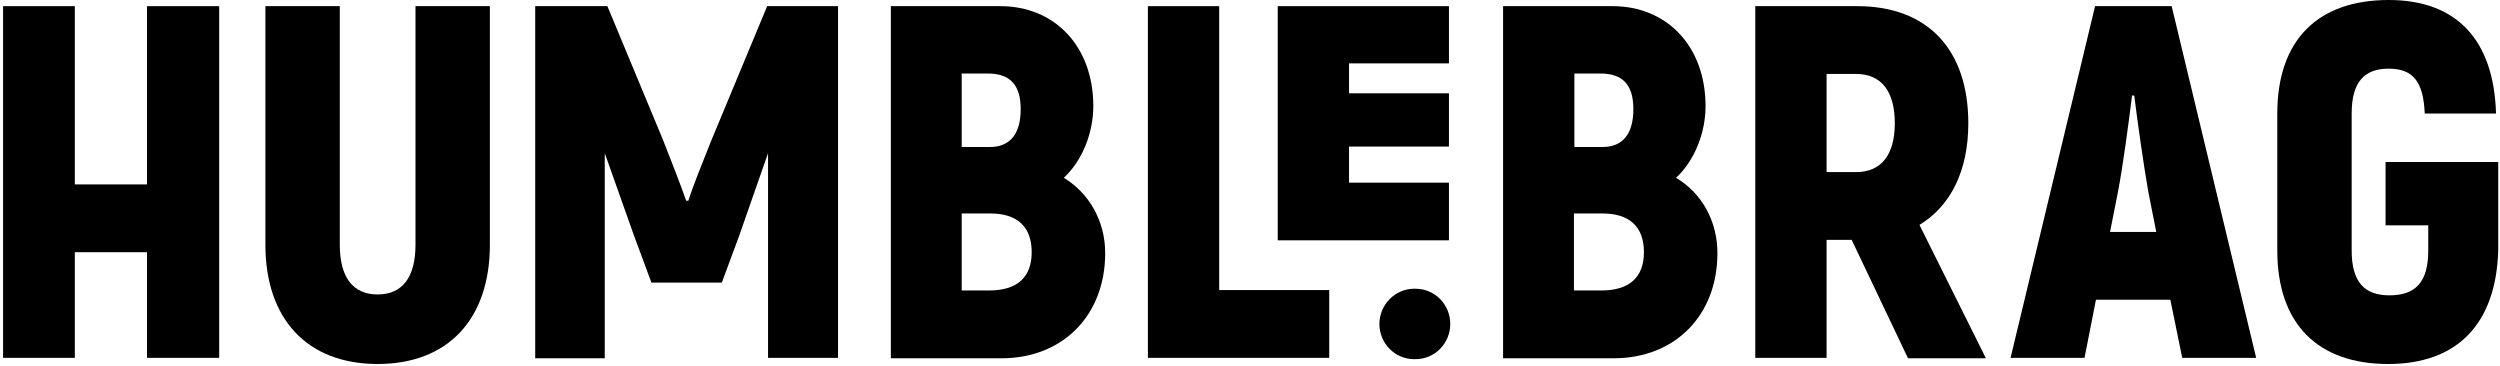
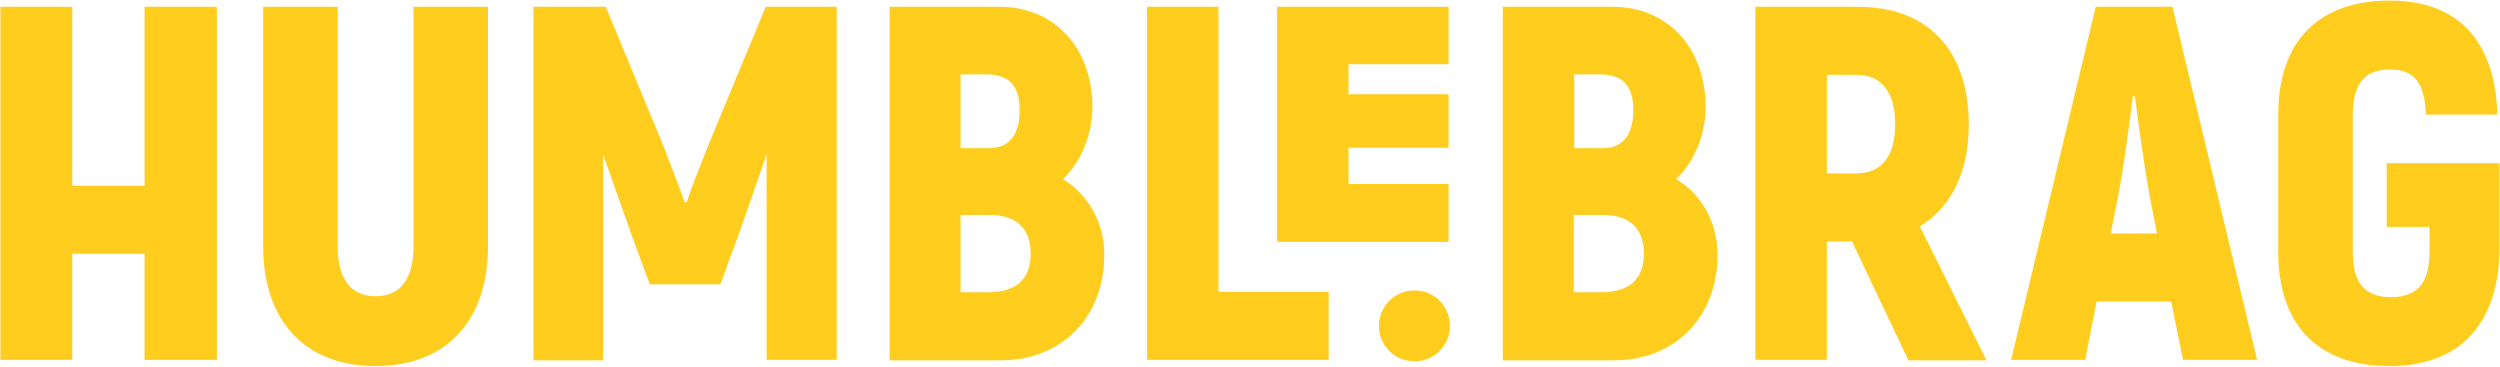
- <svg xmlns="http://www.w3.org/2000/svg" width="568" height="83" viewBox="0 0 568 83">
-   <g id="logo" fill="currentColor">
-     <path d="M517.4 56.9V25.8C517.4 9 526.7 0 542.7 0C558.1 0 566.6 9 567.1 25.8H550.9C550.6 18.6 548.3 15.6 542.7 15.6C537.2 15.6 534.3 18.6 534.3 25.8V56.9C534.3 64.1 537.2 67.1 542.9 67.1C548.8 67.1 551.7 64.1 551.7 56.9V51.2H542V36.8H567.6V56.9C567.1 73.7 558.2 82.7 542.6 82.7C526.7 82.7 517.4 73.7 517.4 56.9Z" />
-     <path d="M49.8 1.4V81.3H33.4V57.3H17V81.3H0.7V1.4H17V41.9H33.4V1.4H49.8Z" />
-     <path d="M60.3 55.6V1.4H77.2V55.6C77.2 62.9 80.1 66.9 85.8 66.9C91.5 66.9 94.4 62.9 94.4 55.6V1.4H111.3V55.6C111.3 72.5 101.8 82.7 85.8 82.7C69.8 82.7 60.3 72.5 60.3 55.6Z" />
-     <path d="M190.4 81.3V1.4H174.3L161.7 31.7C161.54 32.1 161.368 32.529 161.187 32.98C159.559 37.04 157.21 42.9 156.4 45.6H155.9C154.9 42.7 152.2 35.7 150.6 31.7L138 1.4H121.6V81.4H137.4V34.8L144 53.4L148 64.2H164L168 53.4L174.5 34.8V81.3H190.4Z" />
-     <path fill-rule="evenodd" clip-rule="evenodd" d="M251.1 57.5C251.1 71.8 241.3 81.4 227.6 81.4H202.4V1.4H227.3C239.6 1.4 248.4 10.5 248.4 24.1C248.4 30.2 245.9 36.5 241.7 40.4C247.5 43.9 251.1 50.3 251.1 57.5ZM218.5 16.7V33.4H224.9C229.5 33.4 231.9 30.4 231.9 24.8C231.9 19.4 229.6 16.7 224.4 16.7H218.5ZM234.4 57.3C234.4 51.5 231.1 48.5 225 48.5H218.5V66H224.7C231.1 66 234.4 63 234.4 57.3Z" />
-     <path d="M302.001 81.3V65.9H277.001V1.4H260.801V81.3H302.001Z" />
-     <path d="M329.201 54.6H290.301V1.4H329.201V14.4H306.501V21.2H329.201V33.3H306.501V41.5H329.201V54.6Z" />
-     <path fill-rule="evenodd" clip-rule="evenodd" d="M366.7 81.4C380.4 81.4 390.2 71.8 390.2 57.5C390.2 50.3 386.7 43.9 380.8 40.4C385 36.5 387.5 30.2 387.5 24.1C387.5 10.5 378.7 1.4 366.4 1.4H341.5V81.4H366.7ZM357.7 33.4V16.7H363.6C368.8 16.7 371.1 19.4 371.1 24.8C371.1 30.4 368.7 33.4 364.1 33.4H357.7ZM364.1 48.5C370.2 48.5 373.5 51.5 373.5 57.3C373.5 63 370.2 66 363.8 66H357.6V48.5H364.1Z" />
-     <path fill-rule="evenodd" clip-rule="evenodd" d="M420.701 54.5H415.001V81.3H398.801V1.4H422.001C437.901 1.4 447.201 11.2 447.201 28C447.201 38.8 443.201 46.8 436.101 51.1L451.201 81.4H433.501L420.701 54.5ZM415.001 39.1H421.701C427.401 39.1 430.501 35.2 430.501 28C430.501 20.7 427.401 16.8 421.701 16.8H415.001V39.1Z" />
-     <path fill-rule="evenodd" clip-rule="evenodd" d="M476.201 68.1H493.101L495.801 81.3H512.601L493.401 1.4H476.001L456.801 81.3H473.601L476.201 68.1ZM488.101 43.6L489.901 52.7H479.401L481.201 43.6C482.301 37.9 483.601 28.2 484.401 21.7H484.901C485.701 28.2 487.101 37.9 488.101 43.6Z" />
-     <path d="M321.6 65.6H321.3C317 65.6 313.4 69.2 313.4 73.6C313.4 78 316.9 81.6 321.3 81.6H321.6C326 81.6 329.5 78 329.5 73.6C329.5 69.2 326 65.6 321.6 65.6Z" />
+ <svg xmlns="http://www.w3.org/2000/svg" width="1316" height="193" viewBox="0 0 1316 193" fill="none">
+   <g id="logo">
+     <path d="M114.169 3.562V189.438H76.111V133.605H38.053V189.438H0.228V3.562H38.053V97.78H76.111V3.562H114.169Z" fill="#FFCD1E" />
+     <path d="M138.535 129.651V3.562H177.753V129.651C177.753 146.633 184.483 155.938 197.71 155.938C210.938 155.938 217.667 146.633 217.667 129.651V3.562H256.885V129.651C256.885 168.966 234.84 192.695 197.71 192.695C160.581 192.695 138.535 168.966 138.535 129.651Z" fill="#FFCD1E" />
+     <path d="M440.444 3.562V189.438H403.547V81.263L388.463 124.533L379.18 149.657H342.051L332.768 124.533L317.452 81.263V189.671H280.787V3.562H318.845L348.084 74.051C351.797 83.356 358.063 99.641 360.383 106.387H361.544C363.632 99.408 370.13 83.356 373.843 74.051L403.082 3.562H440.444Z" fill="#FFCD1E" />
+     <path d="M581.305 134.071C581.305 167.338 558.563 189.671 526.771 189.671H468.292V3.562H526.075C554.618 3.562 575.039 24.732 575.039 56.371C575.039 70.561 569.238 85.217 559.491 94.29C572.951 102.432 581.305 117.321 581.305 134.071ZM505.654 39.156V78.006H520.505C531.18 78.006 536.75 71.027 536.75 57.999C536.75 45.437 531.412 39.156 519.345 39.156H505.654ZM542.551 133.605C542.551 120.113 534.893 113.134 520.737 113.134H505.654V153.845H520.041C534.893 153.845 542.551 146.866 542.551 133.605Z" fill="#FFCD1E" />
+     <path d="M699.423 153.612V189.438H603.814V3.562H641.408V153.612H699.423Z" fill="#FFCD1E" />
+     <path d="M762.543 127.324H672.271V3.562H762.543V33.805H709.865V49.624H762.543V77.773H709.865V96.849H762.543V127.324Z" fill="#FFCD1E" />
+     <path d="M904.099 134.071C904.099 167.338 881.357 189.671 849.565 189.671H791.086V3.562H848.869C877.412 3.562 897.833 24.732 897.833 56.371C897.833 70.561 892.032 85.217 882.285 94.29C895.977 102.432 904.099 117.321 904.099 134.071ZM828.68 39.156V78.006H843.531C854.206 78.006 859.776 71.027 859.776 57.999C859.776 45.437 854.438 39.156 842.371 39.156H828.68ZM865.345 133.605C865.345 120.113 857.687 113.134 843.531 113.134H828.448V153.845H842.835C857.687 153.845 865.345 146.866 865.345 133.605Z" fill="#FFCD1E" />
+     <path d="M974.878 127.092H961.65V189.438H924.057V3.562H977.894C1014.79 3.562 1036.37 26.361 1036.37 65.443C1036.37 90.568 1027.09 109.179 1010.61 119.182L1045.66 189.671H1004.58L974.878 127.092ZM961.65 91.266H977.198C990.426 91.266 997.62 82.193 997.62 65.443C997.62 48.461 990.426 39.388 977.198 39.388H961.65V91.266Z" fill="#FFCD1E" />
+     <path d="M1142.89 158.73H1103.67L1097.64 189.438H1058.65L1103.21 3.562H1143.58L1188.14 189.438H1149.15L1142.89 158.73ZM1135.46 122.904L1131.29 101.734C1128.96 88.474 1125.72 65.909 1123.86 50.787H1122.7C1120.84 65.909 1117.83 88.474 1115.27 101.734L1111.1 122.904H1135.46Z" fill="#FFCD1E" />
+     <path d="M1199.28 132.675V60.325C1199.28 21.243 1220.86 0.306 1257.99 0.306C1293.73 0.306 1313.45 21.243 1314.61 60.325H1277.02C1276.32 43.576 1270.99 36.597 1257.99 36.597C1245.23 36.597 1238.5 43.576 1238.5 60.325V132.675C1238.5 149.425 1245.23 156.404 1258.45 156.404C1272.15 156.404 1278.88 149.425 1278.88 132.675V119.415H1256.37V85.915H1315.77V132.675C1314.61 171.758 1293.96 192.695 1257.76 192.695C1220.86 192.695 1199.28 171.758 1199.28 132.675Z" fill="#FFCD1E" />
+     <path d="M744.21 152.914H744.906C755.116 152.914 763.239 161.289 763.239 171.525C763.239 181.761 755.116 190.136 744.906 190.136H744.21C733.999 190.136 725.877 181.761 725.877 171.525C725.877 161.289 734.231 152.914 744.21 152.914Z" fill="#FFCD1E" />
  </g>
</svg>
